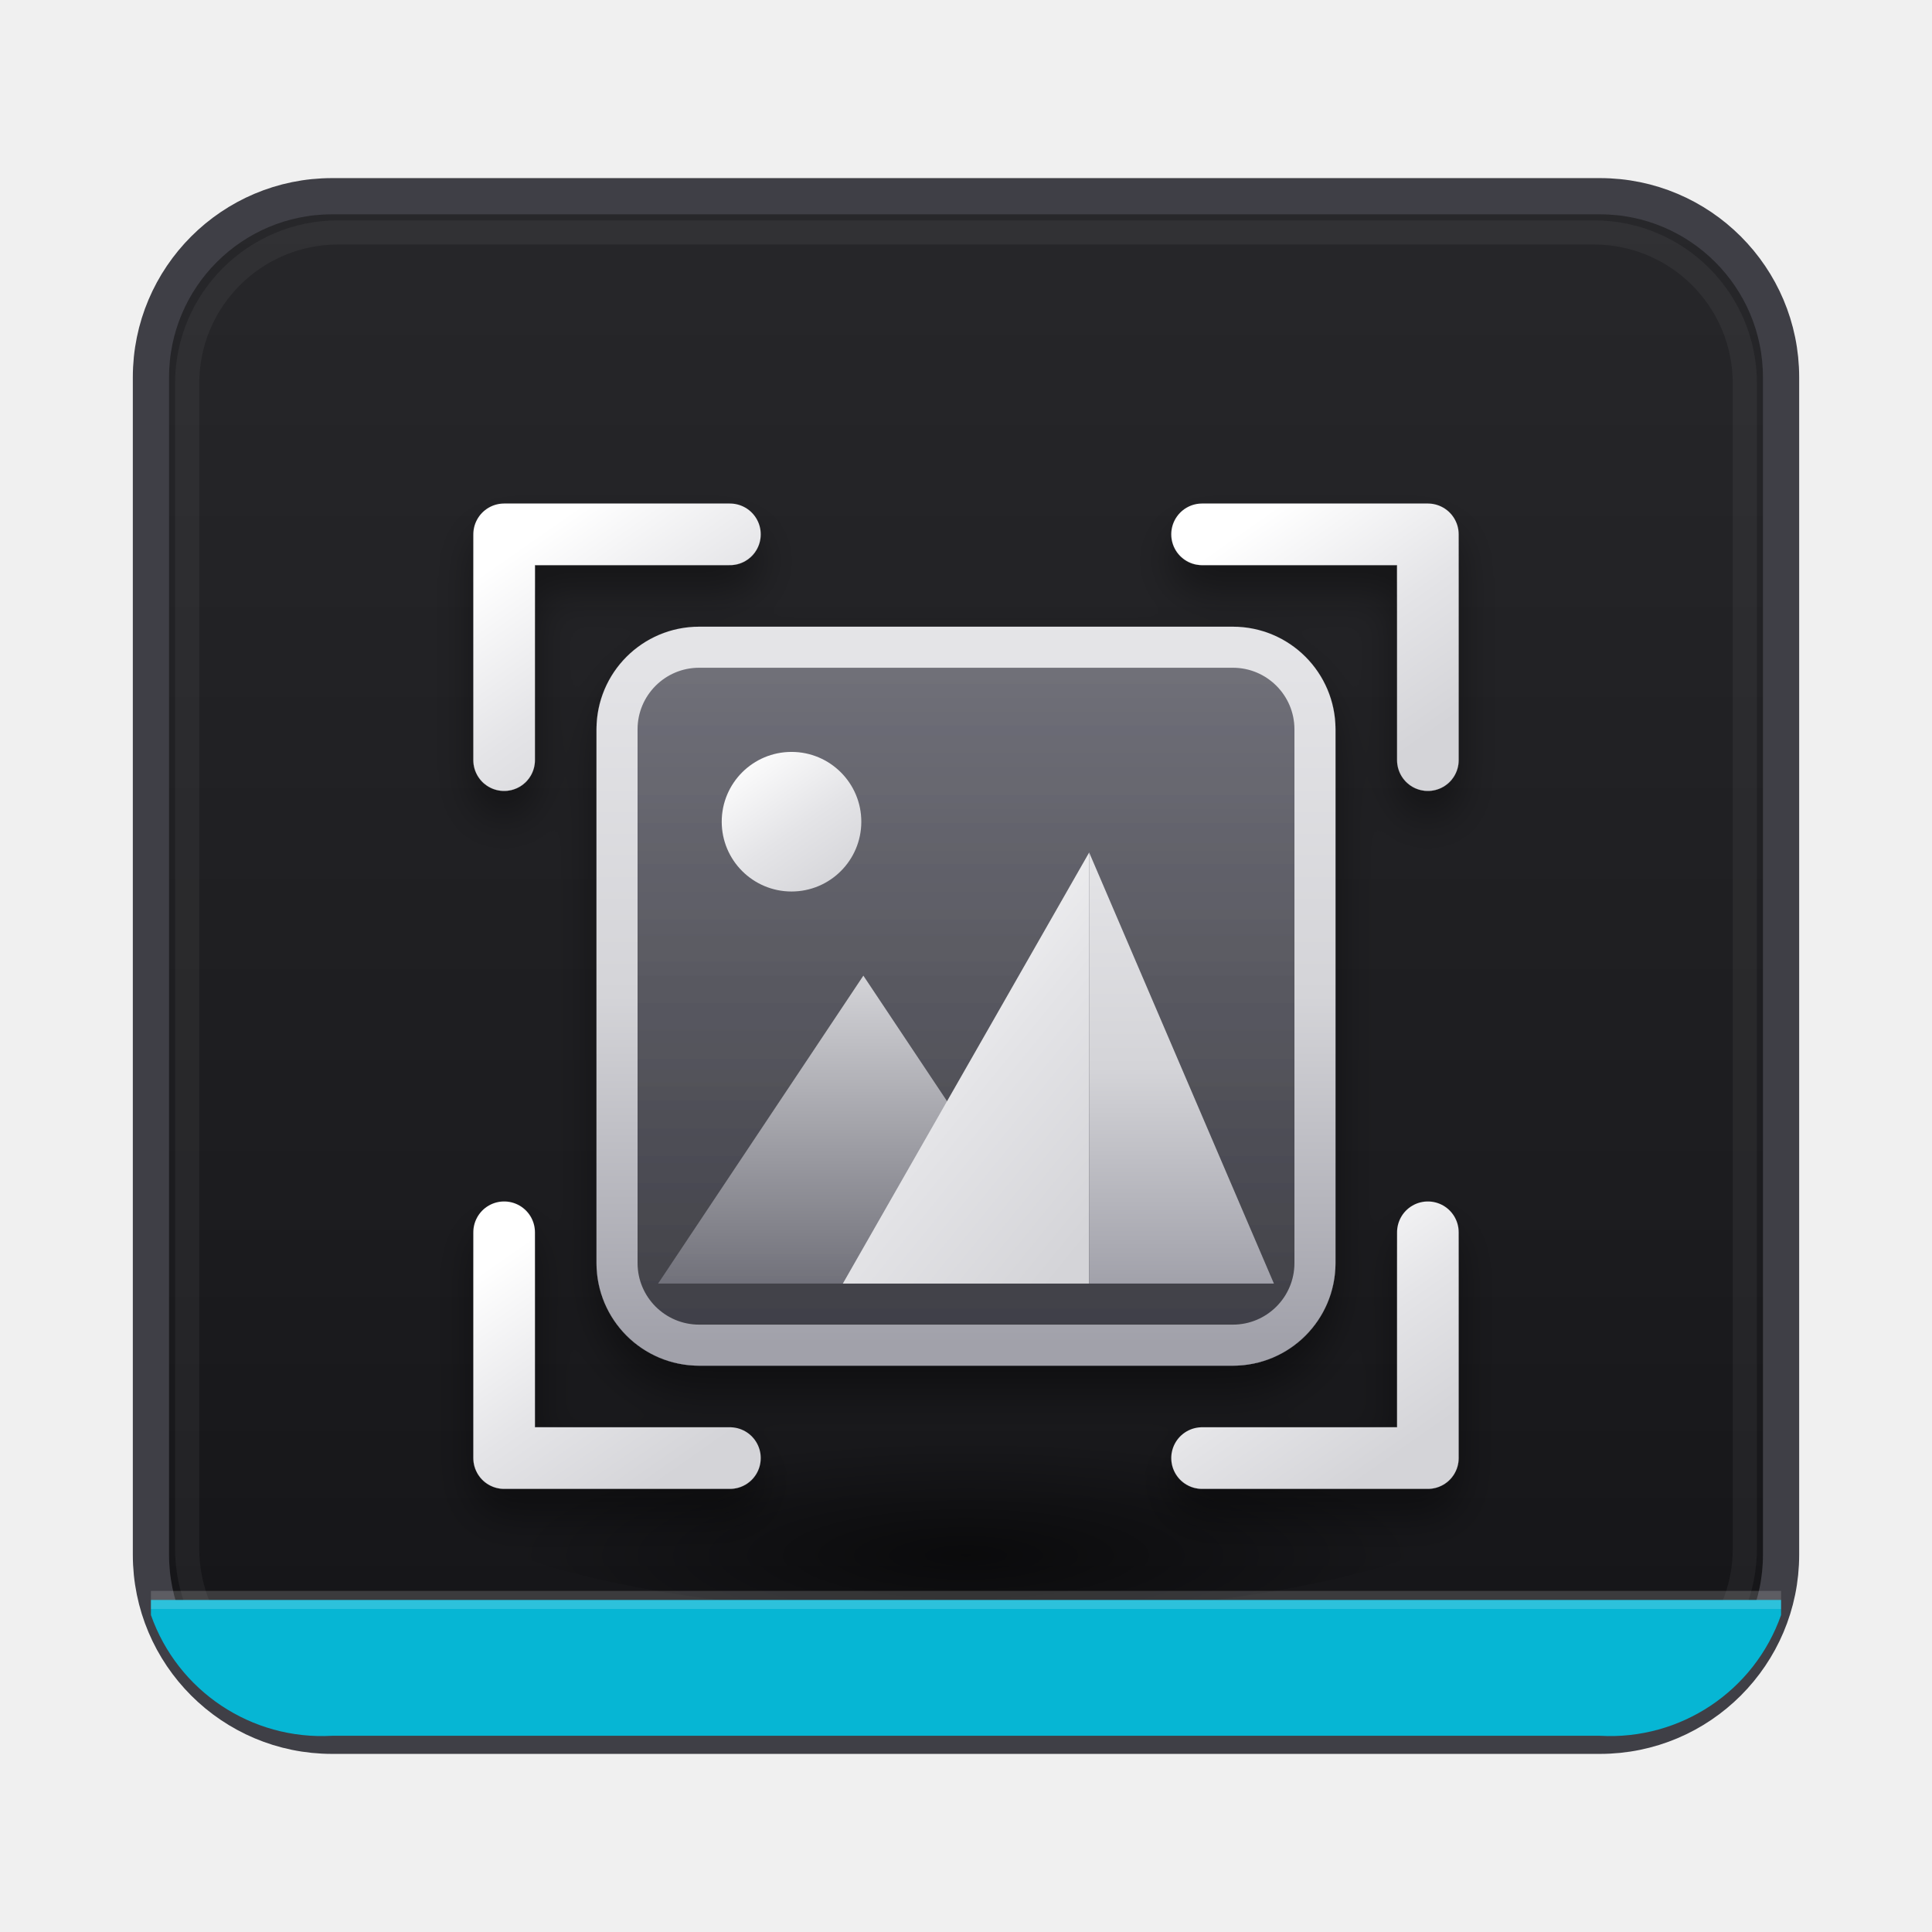
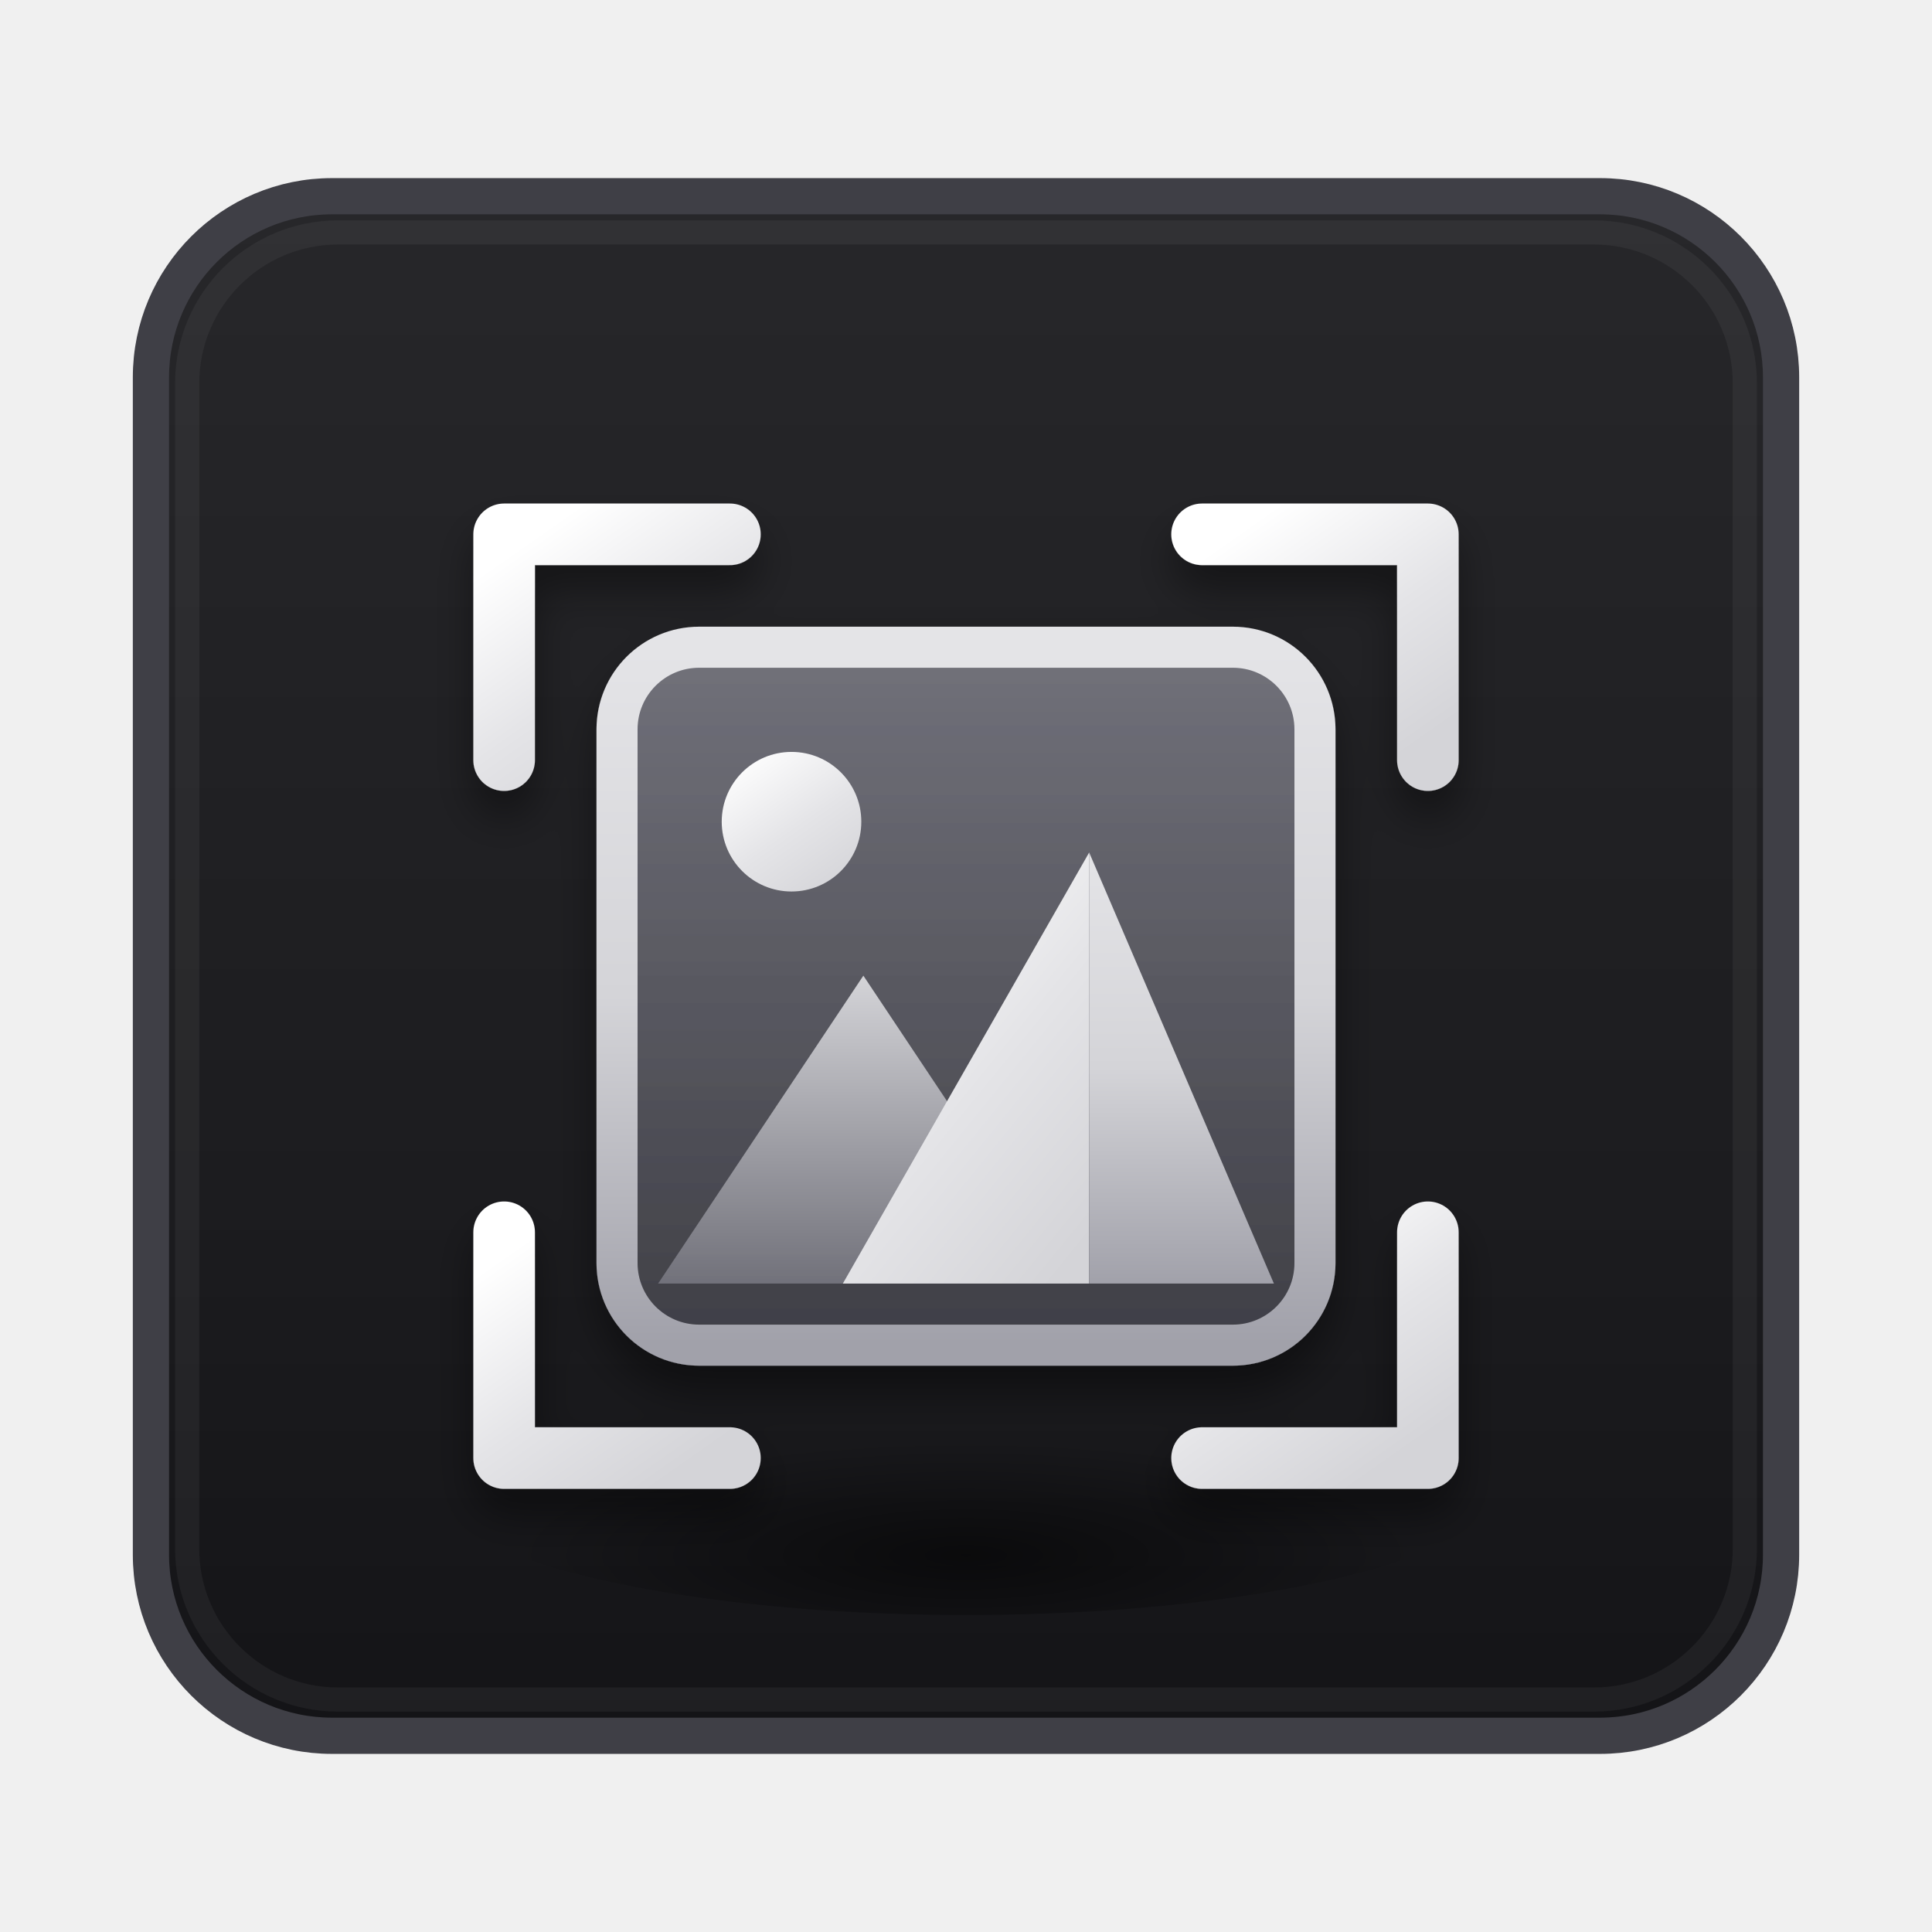
<svg xmlns="http://www.w3.org/2000/svg" viewBox="0 0 64 64" width="64" height="64">
  <defs>
    <linearGradient id="uv_bright" x1="0.15" y1="0" x2="0.85" y2="1">
      <stop offset="0%" stop-color="#FFFFFF" />
      <stop offset="55%" stop-color="#E4E4E7" />
      <stop offset="100%" stop-color="#D4D4D8" />
    </linearGradient>
    <linearGradient id="uv_mid" x1="0" y1="0" x2="0" y2="1">
      <stop offset="0%" stop-color="#E4E4E7" />
      <stop offset="50%" stop-color="#D4D4D8" />
      <stop offset="100%" stop-color="#A1A1AA" />
    </linearGradient>
    <linearGradient id="uv_slate" x1="0" y1="0" x2="0" y2="1">
      <stop offset="0%" stop-color="#D4D4D8" />
      <stop offset="100%" stop-color="#71717A" />
    </linearGradient>
    <linearGradient id="uv_dark" x1="0" y1="0" x2="0" y2="1">
      <stop offset="0%" stop-color="#71717A" />
      <stop offset="100%" stop-color="#3F3F46" />
    </linearGradient>
    <radialGradient id="uv_head_lit" cx="35%" cy="25%" r="72%">
      <stop offset="0%" stop-color="#FFFFFF" />
      <stop offset="55%" stop-color="#E4E4E7" />
      <stop offset="100%" stop-color="#A1A1AA" />
    </radialGradient>
    <radialGradient id="uv_sphere" cx="35%" cy="30%" r="68%">
      <stop offset="0%" stop-color="#FFFFFF" />
      <stop offset="48%" stop-color="#D4D4D8" />
      <stop offset="100%" stop-color="#71717A" />
    </radialGradient>
    <linearGradient id="card_bg" x1="0" y1="0" x2="0" y2="1">
      <stop offset="0%" stop-color="#27272A" />
      <stop offset="65%" stop-color="#1C1C1F" />
      <stop offset="100%" stop-color="#141417" />
    </linearGradient>
    <radialGradient id="card_floor" cx="50%" cy="78%" r="42%">
      <stop offset="0%" stop-color="#000000" stop-opacity="0.55" />
      <stop offset="100%" stop-color="#000000" stop-opacity="0" />
    </radialGradient>
    <filter id="soft_drop" x="-12%" y="-12%" width="124%" height="124%">
      <feDropShadow dx="0" dy="1.3" stdDeviation="1.0" flood-color="#000000" flood-opacity="0.40" />
    </filter>
  </defs>
  <rect x="5" y="6.5" width="54" height="51" rx="6" fill="url(#card_bg)" stroke="#3F3F46" stroke-width="1.2" />
  <rect x="6.2" y="7.7" width="51.6" height="48.6" rx="5" fill="none" stroke="#FFFFFF" stroke-opacity="0.05" stroke-width="0.8" />
  <ellipse cx="32" cy="49" rx="18" ry="4.5" fill="url(#card_floor)" />
  <g transform="translate(32, 33) scale(0.68) translate(-32, -32)" filter="url(#soft_drop)">
    <g fill="none" stroke="url(#uv_bright)" stroke-width="3.0" stroke-linecap="round" stroke-linejoin="round">
      <path d="M 9.5 20.5 L 9.5 9.5 L 20.5 9.5" />
      <path d="M 43.5 9.5 L 54.5 9.5 L 54.5 20.5" />
      <path d="M 9.5 43.5 L 9.5 54.5 L 20.5 54.5" />
      <path d="M 54.5 43.5 L 54.5 54.5 L 43.5 54.5" />
    </g>
    <rect x="15" y="15" width="34" height="34" rx="4" fill="url(#uv_dark)" stroke="url(#uv_mid)" stroke-width="2.0" />
    <circle cx="23.5" cy="23.5" r="3.4" fill="url(#uv_bright)" />
    <polygon points="17,46 27,31 37,46" fill="url(#uv_slate)" />
    <polygon points="26,46 38,25 38,46" fill="url(#uv_bright)" />
    <polygon points="38,25 47,46 38,46" fill="url(#uv_mid)" />
  </g>
-   <path d="M 5 53.5 A 6 6 0 0 0 11 57.5 L 53 57.5 A 6 6 0 0 0 59 53.5 L 59 53 L 5 53 Z" fill="#06B6D4" />
-   <line x1="5" y1="53" x2="59" y2="53" stroke="#FFFFFF" stroke-opacity="0.16" stroke-width="0.6" />
</svg>
